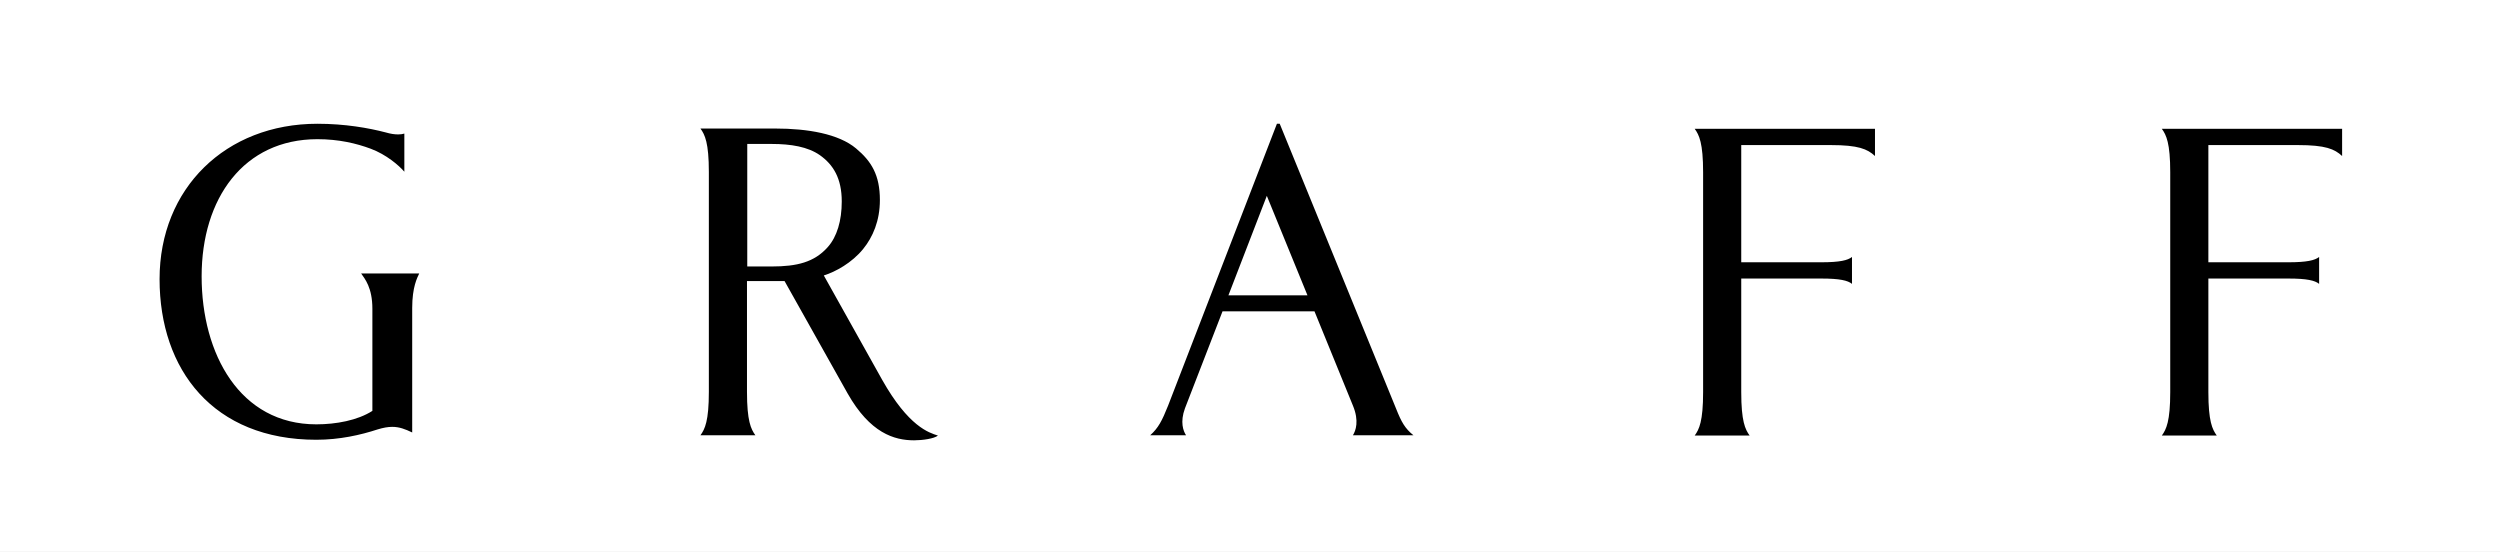
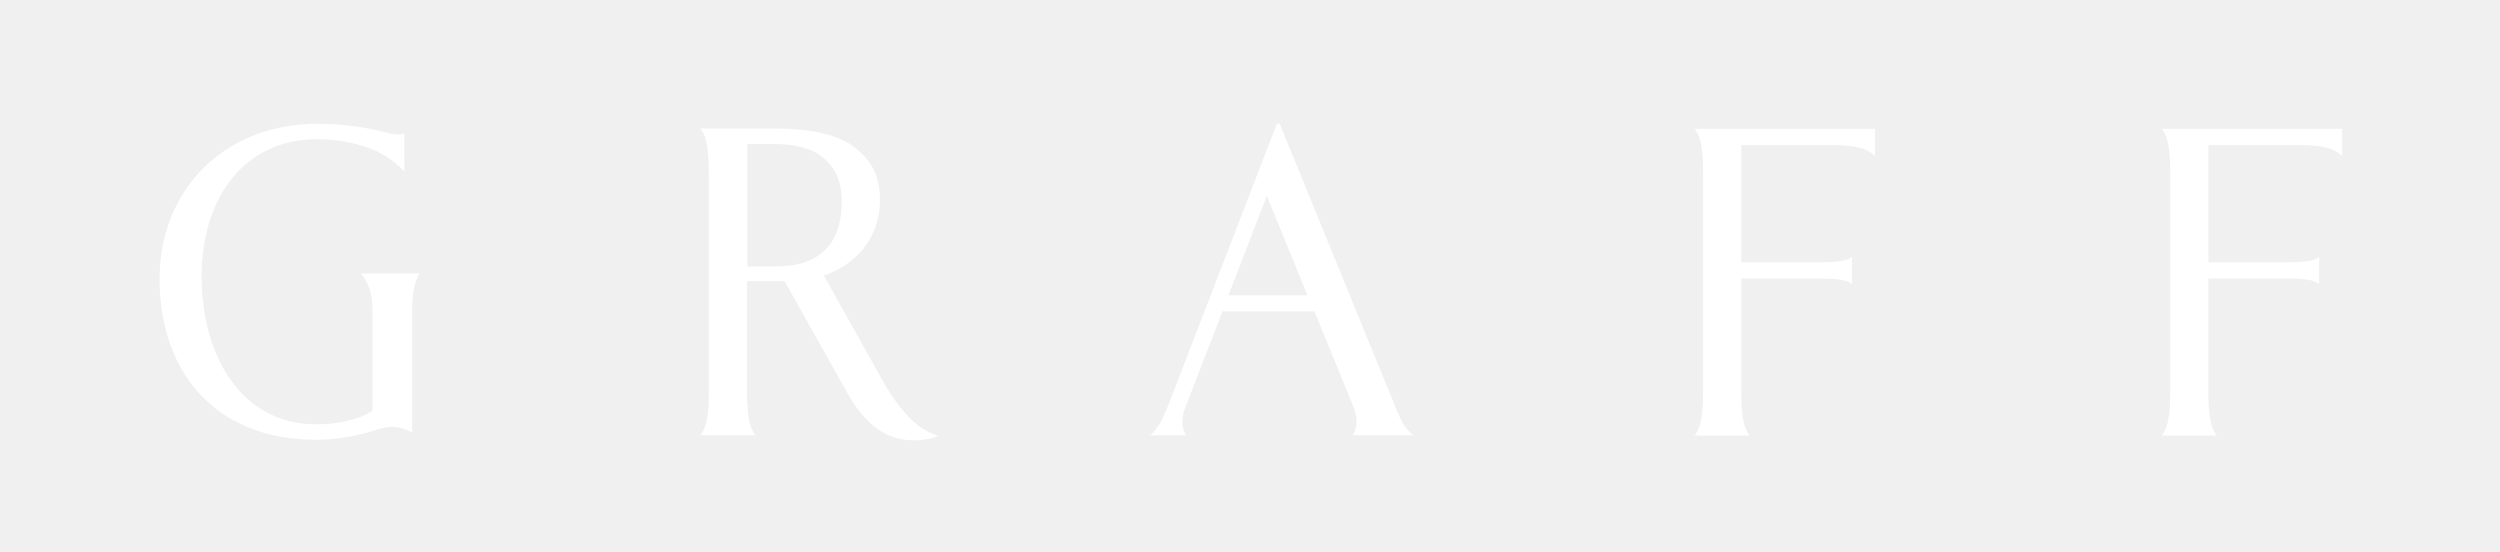
<svg xmlns="http://www.w3.org/2000/svg" id="Layer_1" data-name="Layer 1" viewBox="-36.81 -23.84 891.62 196.68">
-   <rect x="-36.81" y="-23.84" width="891.62" height="196.68" fill="white" />
  <defs>
    <style>
      .cls-1 {
+         fill: #fff;
        stroke-width: 0px;
      }
    </style>
  </defs>
  <path class="cls-1" d="M401.3,81.5l13.7-35.5,14.5,35.5h-28.2ZM461.1,121.9l-41.5-101.6h-1l-38.8,100.5c-2.2,5.5-3.5,8-6.4,10.6h12.8c-1-1.5-2.2-4.7-.4-9.6l13.4-34.6h32.8l13.7,33.6h0c2.3,5.5,1,9,0,10.6h21.6c-3-2.4-4.3-4.7-6.2-9.5ZM92,73.7c1.3,1.9,4,5,4,12.6v36.4c-5.3,3.4-13,4.8-20,4.8-27.2,0-40.9-25-40.9-52.8s15-48.9,41.3-48.9c7.6,0,13.9,1.5,19,3.4,5.6,2.1,10,5.9,12,8.2v-13.6c-.6.2-1.4.3-2.2.3-1.3,0-2.7-.2-4.4-.7-6.1-1.6-14.6-3.1-24.4-3.1-32.7,0-56.3,23-56.3,55.4s19.2,57.3,55.9,57.3c8.3,0,15.8-1.7,21.9-3.7,2-.6,3.6-.9,5.2-.9,2.5,0,4.6.8,7.1,2v-44.4c0-7.5,1.8-10.8,2.5-12.3h-20.7ZM229.7,71.3V27.5h8.7c6.9,0,12.9,1,17.2,4,4.8,3.4,7.8,8.3,7.8,16.5,0,6.9-1.7,12.6-5,16.3-4.8,5.4-11,6.9-20,6.9h-8.7v.1ZM243,76.4l22.5,40.1c8,14.1,16.6,16.7,23.7,16.7,3,0,7.2-.6,8.5-1.7h0c-3.2-1-10.5-3.2-19.9-19.9l-20.8-37.2c4.2-1.3,10-4.5,14-9.4,3.5-4.3,6-10.1,6-17.5,0-8.9-3-13.8-8.5-18.4-6.2-5.2-17.2-7.1-28.8-7.1h-26.7c1.6,2.2,3,5.1,3,15.5v78.4c0,10.4-1.4,13.3-3,15.5h19.6c-1.6-2.2-3-5.1-3-15.5v-39.5h13.4ZM616.1,27.9c9.9,0,13.1,1.4,15.8,3.9v-9.7h-64.3c1.6,2.2,3,5.1,3,15.5v78.4c0,10.4-1.4,13.3-3,15.5h19.6c-1.6-2.2-3-5.1-3-15.5v-40.5h28.5c6.7,0,9.5.7,11,1.9v-9.6c-1.5,1.2-4.3,1.9-11,1.9h-28.5V27.9h31.9ZM782.7,27.9c9.9,0,13.1,1.4,15.8,3.9v-9.7h-64.3c1.6,2.2,3,5.1,3,15.5v78.4c0,10.4-1.4,13.3-3,15.5h19.6c-1.6-2.2-3-5.1-3-15.5v-40.5h28.5c6.7,0,9.5.7,11,1.9v-9.6c-1.5,1.2-4.3,1.9-11,1.9h-28.5V27.9h31.9Z" />
</svg>
